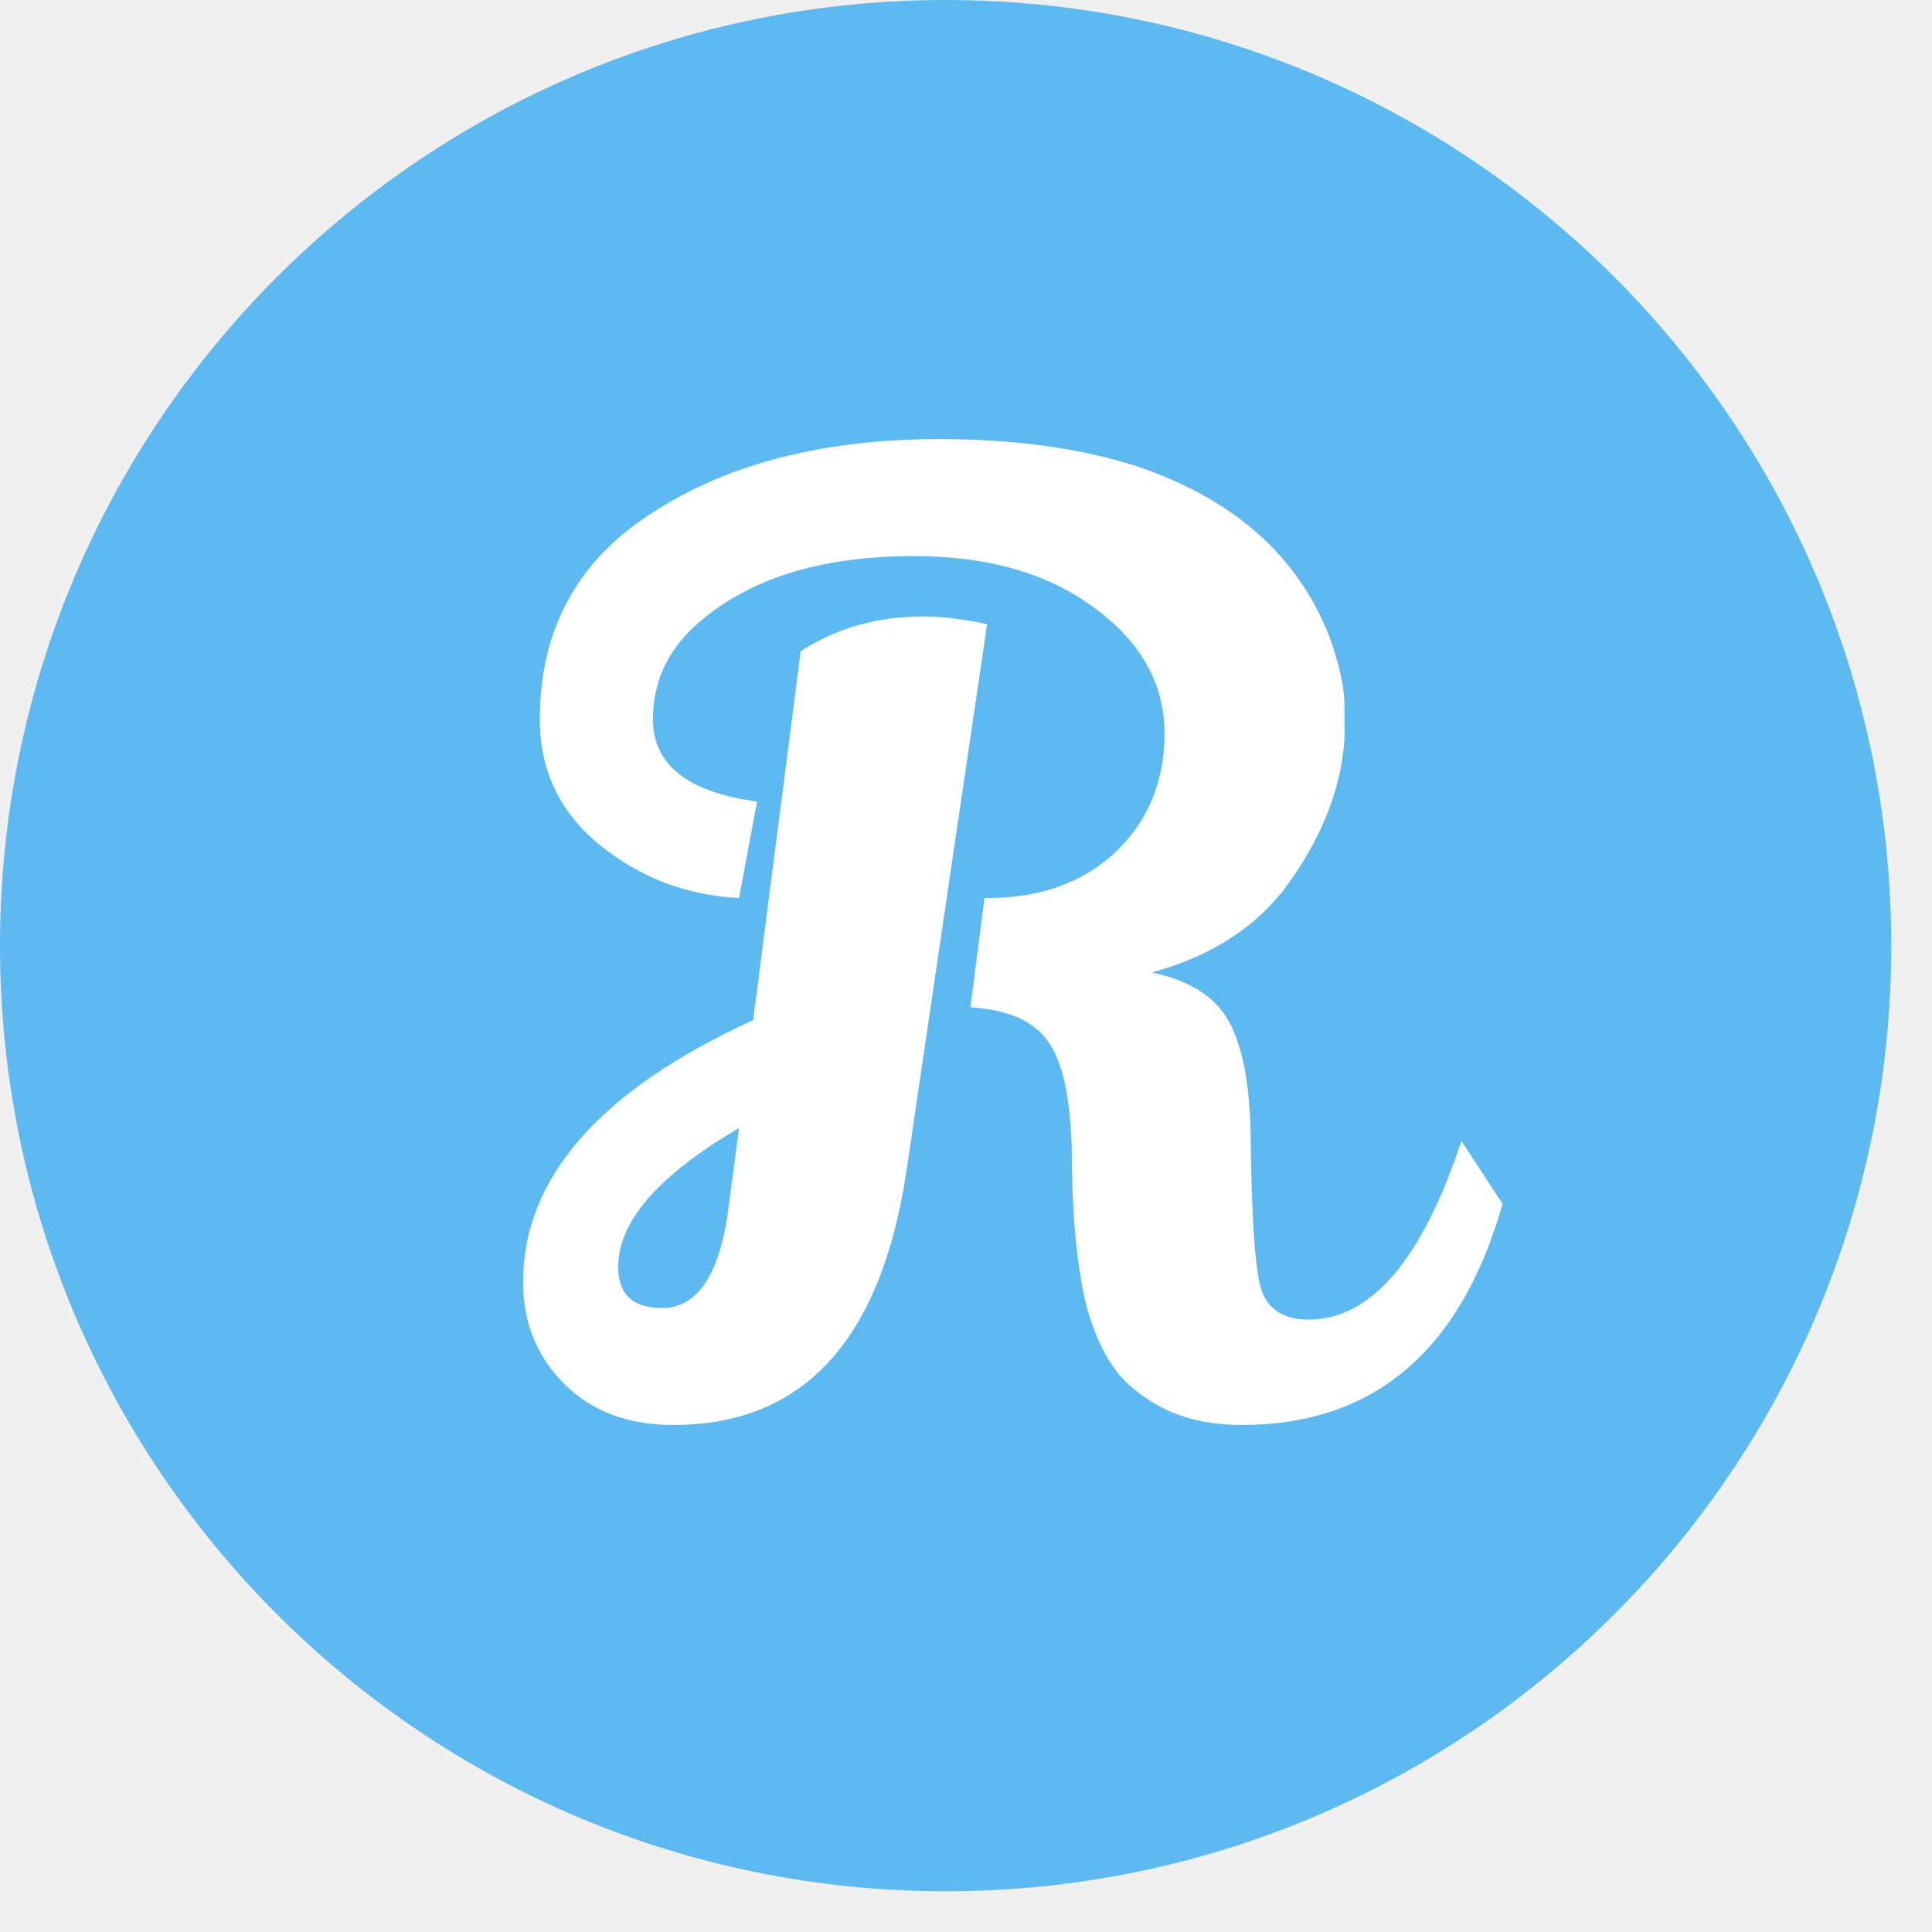
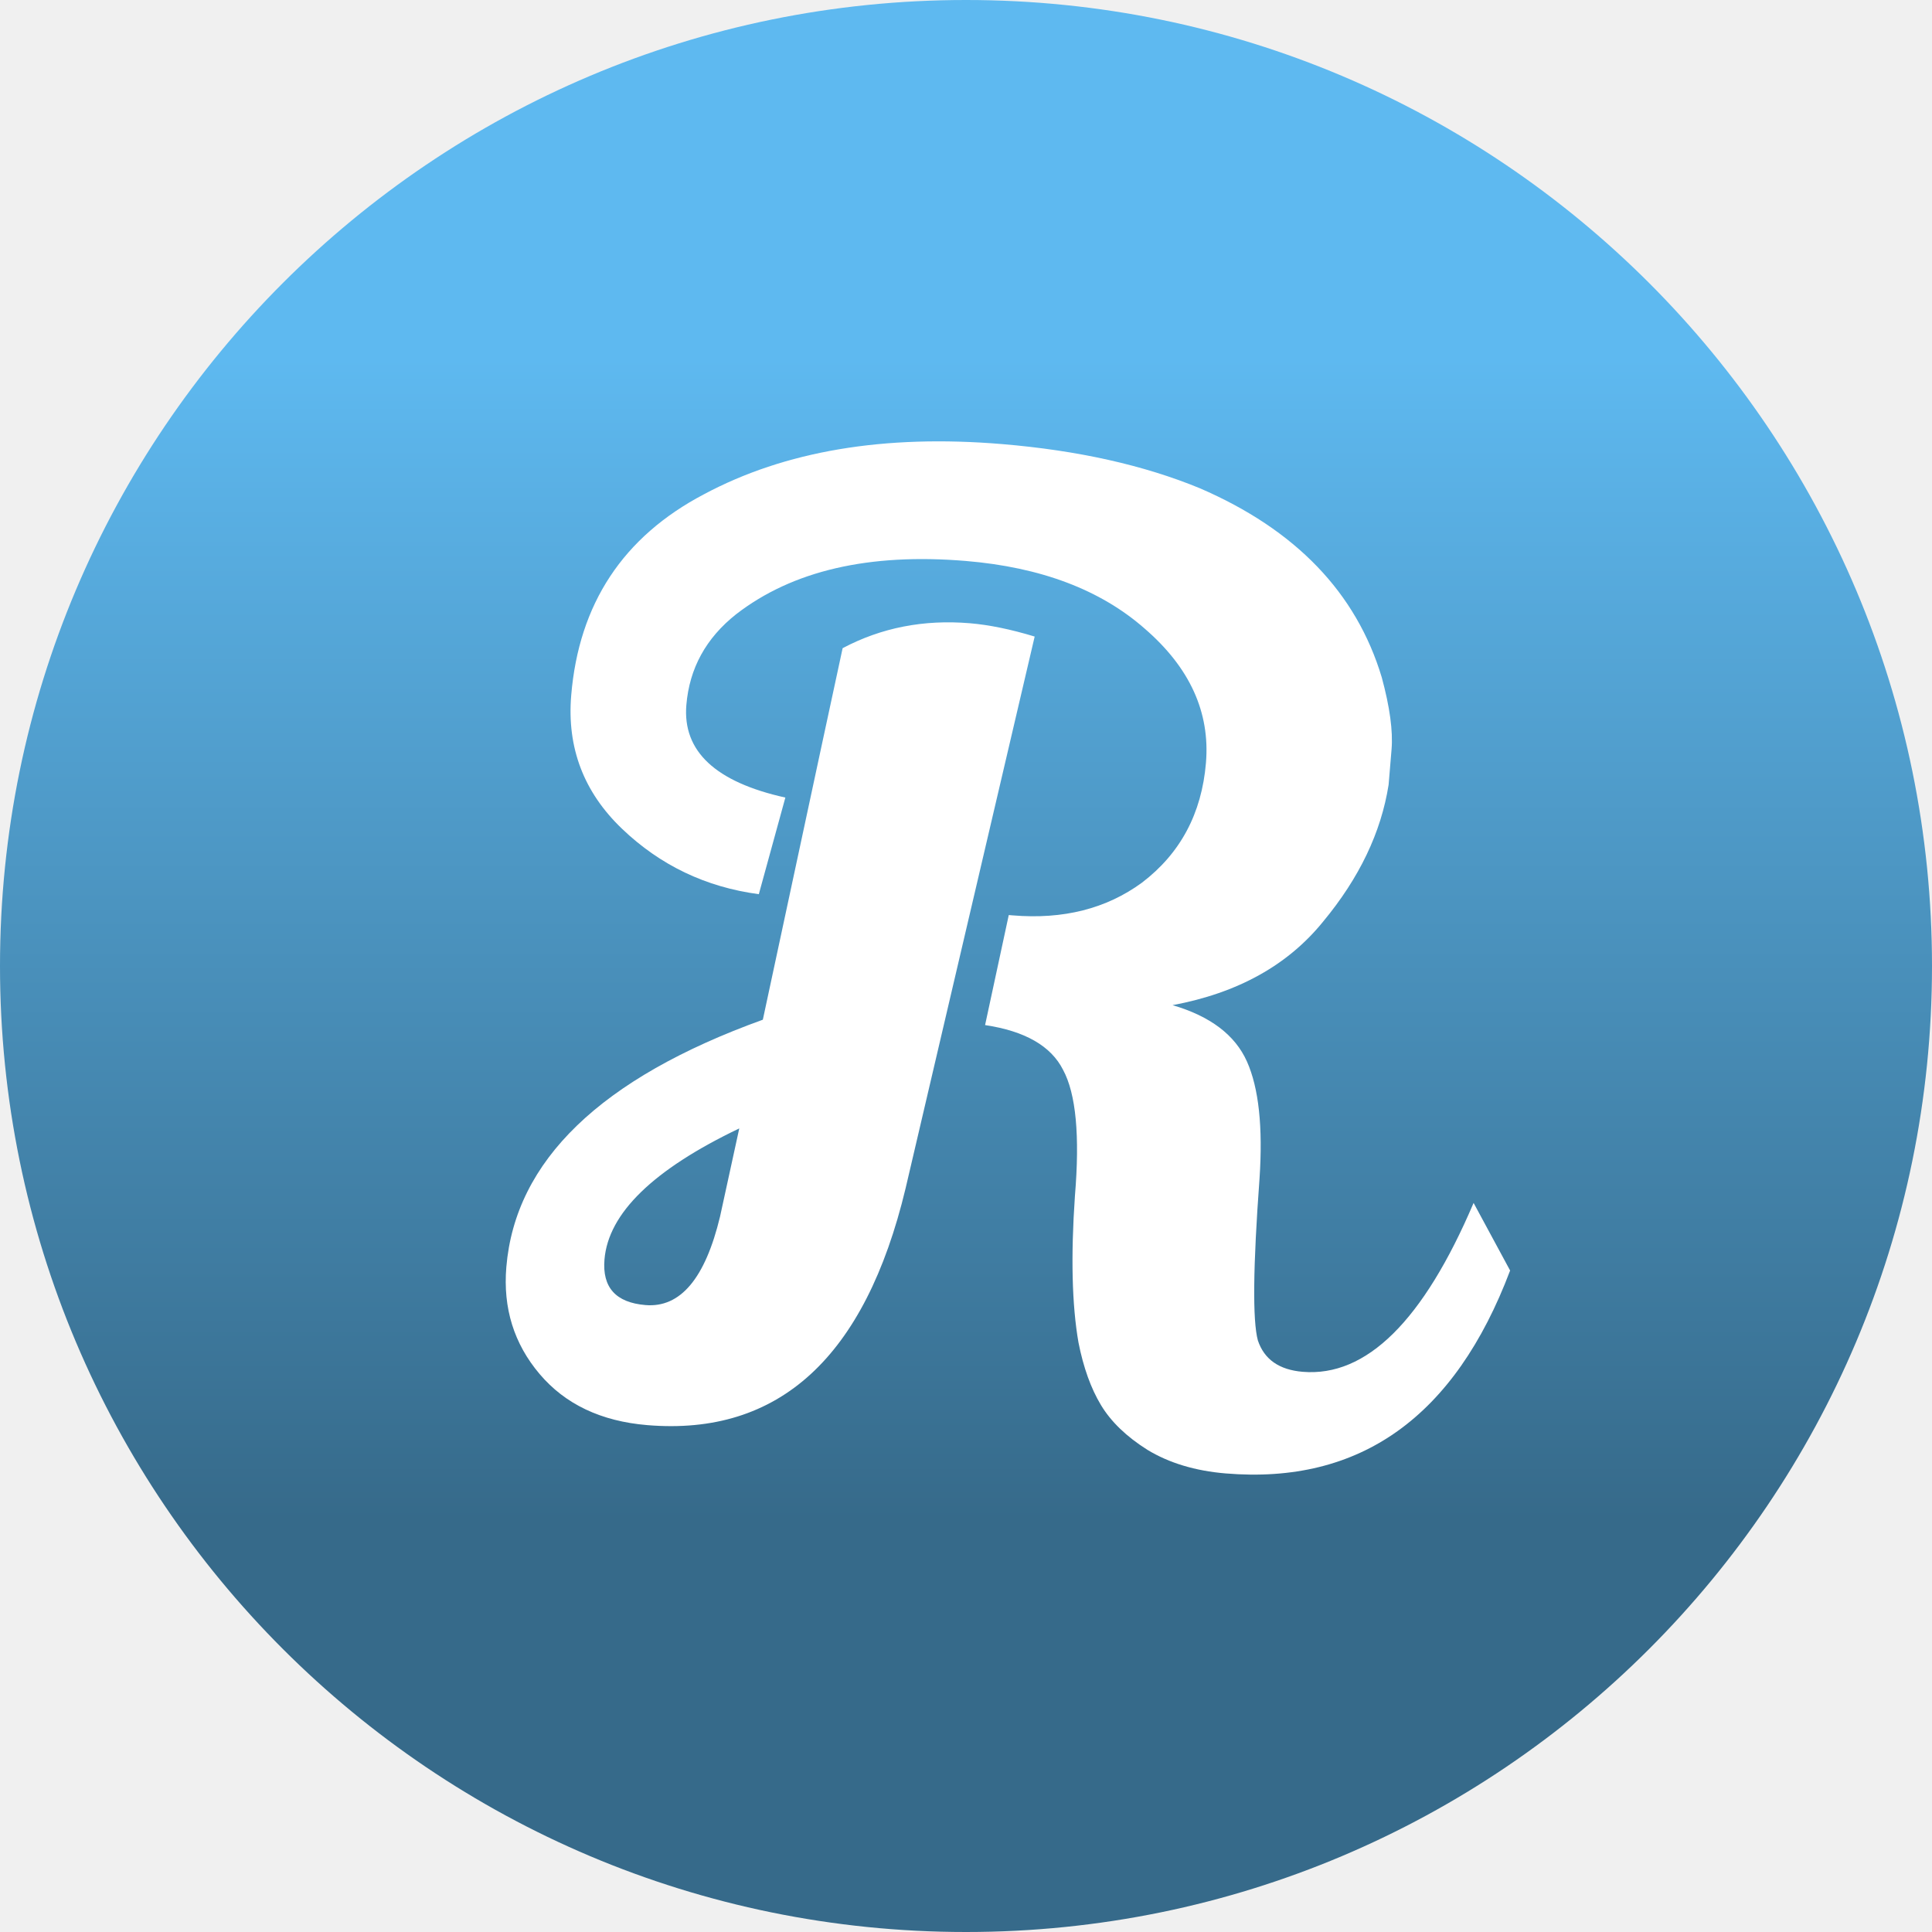
- <svg xmlns="http://www.w3.org/2000/svg" width="44" height="44" viewBox="0 0 44 44" fill="none">
-   <circle cx="21.536" cy="21.536" r="21.536" fill="#5EB9F0" />
-   <path d="M33.283 25.984L34.22 27.418C33.264 30.775 31.283 32.453 28.277 32.453C27.594 32.453 26.999 32.326 26.491 32.072C26.004 31.819 25.633 31.516 25.379 31.165C25.125 30.814 24.921 30.365 24.764 29.819C24.55 28.999 24.433 27.916 24.413 26.569C24.413 25.222 24.247 24.295 23.915 23.788C23.603 23.281 22.998 22.998 22.1 22.939L22.422 20.451C22.462 20.451 22.491 20.451 22.51 20.451C23.642 20.451 24.579 20.129 25.32 19.485C26.121 18.763 26.521 17.836 26.521 16.704C26.521 15.572 25.984 14.616 24.911 13.835C23.857 13.054 22.491 12.664 20.812 12.664C18.646 12.664 16.977 13.201 15.806 14.274C15.182 14.86 14.87 15.562 14.87 16.382C14.87 17.416 15.66 18.041 17.241 18.255L16.831 20.451C15.641 20.392 14.587 19.992 13.669 19.251C12.752 18.509 12.294 17.553 12.294 16.382C12.294 14.332 13.152 12.761 14.87 11.669C16.587 10.556 18.763 10 21.398 10C23.096 10 24.589 10.205 25.877 10.615C28.082 11.356 29.546 12.644 30.268 14.479C30.502 15.123 30.619 15.65 30.619 16.06C30.619 16.45 30.619 16.713 30.619 16.85C30.541 17.924 30.141 18.977 29.419 20.012C28.716 21.046 27.653 21.758 26.228 22.149C27.087 22.324 27.672 22.695 27.985 23.261C28.297 23.827 28.463 24.686 28.482 25.837C28.502 27.808 28.59 29.009 28.746 29.438C28.921 29.848 29.273 30.053 29.799 30.053C31.224 30.053 32.385 28.696 33.283 25.984ZM15.338 32.453C14.304 32.453 13.474 32.141 12.85 31.516C12.225 30.892 11.913 30.121 11.913 29.204C11.913 26.823 13.66 24.832 17.153 23.232C17.856 17.767 18.217 14.967 18.236 14.83C19.056 14.303 19.983 14.04 21.017 14.04C21.447 14.04 21.934 14.098 22.481 14.215L20.637 26.715C20.051 30.541 18.285 32.453 15.338 32.453ZM14.079 28.852C14.079 29.477 14.411 29.789 15.075 29.789C15.855 29.789 16.353 29.087 16.568 27.681L16.831 25.691C14.997 26.764 14.079 27.818 14.079 28.852Z" fill="white" />
+ <svg xmlns="http://www.w3.org/2000/svg" width="90" height="90" viewBox="0 0 90 90" fill="none">
+   <circle cx="45" cy="45" r="45" fill="url(#paint0_linear_1666_76)" />
+   <path d="M68.646 56.037L70.347 59.186C67.772 66.01 63.355 69.16 57.097 68.638C55.675 68.519 54.457 68.151 53.445 67.535C52.473 66.922 51.753 66.227 51.286 65.452C50.819 64.676 50.47 63.706 50.24 62.541C49.936 60.797 49.88 58.521 50.074 55.713C50.308 52.909 50.124 50.95 49.521 49.836C48.959 48.725 47.748 48.031 45.889 47.752L46.992 42.627C47.074 42.634 47.135 42.639 47.175 42.642C49.532 42.839 51.539 42.331 53.195 41.119C54.987 39.755 55.981 37.894 56.178 35.537C56.375 33.18 55.424 31.096 53.324 29.283C51.266 27.474 48.489 26.424 44.994 26.132C40.483 25.756 36.915 26.583 34.29 28.615C32.888 29.725 32.115 31.134 31.973 32.841C31.793 34.995 33.33 36.432 36.585 37.154L35.349 41.655C32.881 41.326 30.756 40.31 28.975 38.606C27.194 36.902 26.405 34.831 26.609 32.393C26.965 28.126 29.026 25.004 32.792 23.026C36.562 21.009 41.19 20.229 46.676 20.687C50.212 20.982 53.285 21.669 55.896 22.746C60.359 24.674 63.183 27.61 64.368 31.556C64.743 32.938 64.895 34.055 64.824 34.909C64.756 35.721 64.71 36.27 64.687 36.555C64.338 38.776 63.321 40.901 61.638 42.929C59.995 44.961 57.656 46.259 54.622 46.824C56.379 47.339 57.534 48.213 58.086 49.446C58.638 50.679 58.834 52.496 58.674 54.897C58.372 59.005 58.346 61.519 58.596 62.441C58.891 63.325 59.587 63.812 60.684 63.904C63.651 64.152 66.305 61.529 68.646 56.037ZM30.154 66.388C28 66.208 26.327 65.414 25.135 64.004C23.943 62.596 23.427 60.936 23.587 59.026C24.001 54.068 27.984 50.227 35.536 47.502C37.95 36.245 39.188 30.476 39.253 30.195C41.051 29.241 43.027 28.853 45.181 29.033C46.075 29.108 47.081 29.314 48.199 29.653L42.185 55.361C40.3 63.225 36.29 66.9 30.154 66.388ZM28.159 58.671C28.05 59.972 28.686 60.679 30.068 60.795C31.694 60.931 32.852 59.554 33.544 56.666L34.438 52.566C30.432 54.482 28.338 56.517 28.159 58.671Z" fill="white" />
+   <defs>
+     <linearGradient id="paint0_linear_1666_76" x1="45" y1="0" x2="45" y2="90" gradientUnits="userSpaceOnUse">
+       <stop offset="0.185" stop-color="#5EB9F0" />
+       <stop offset="0.787" stop-color="#366A8A" />
+     </linearGradient>
+   </defs>
</svg>
